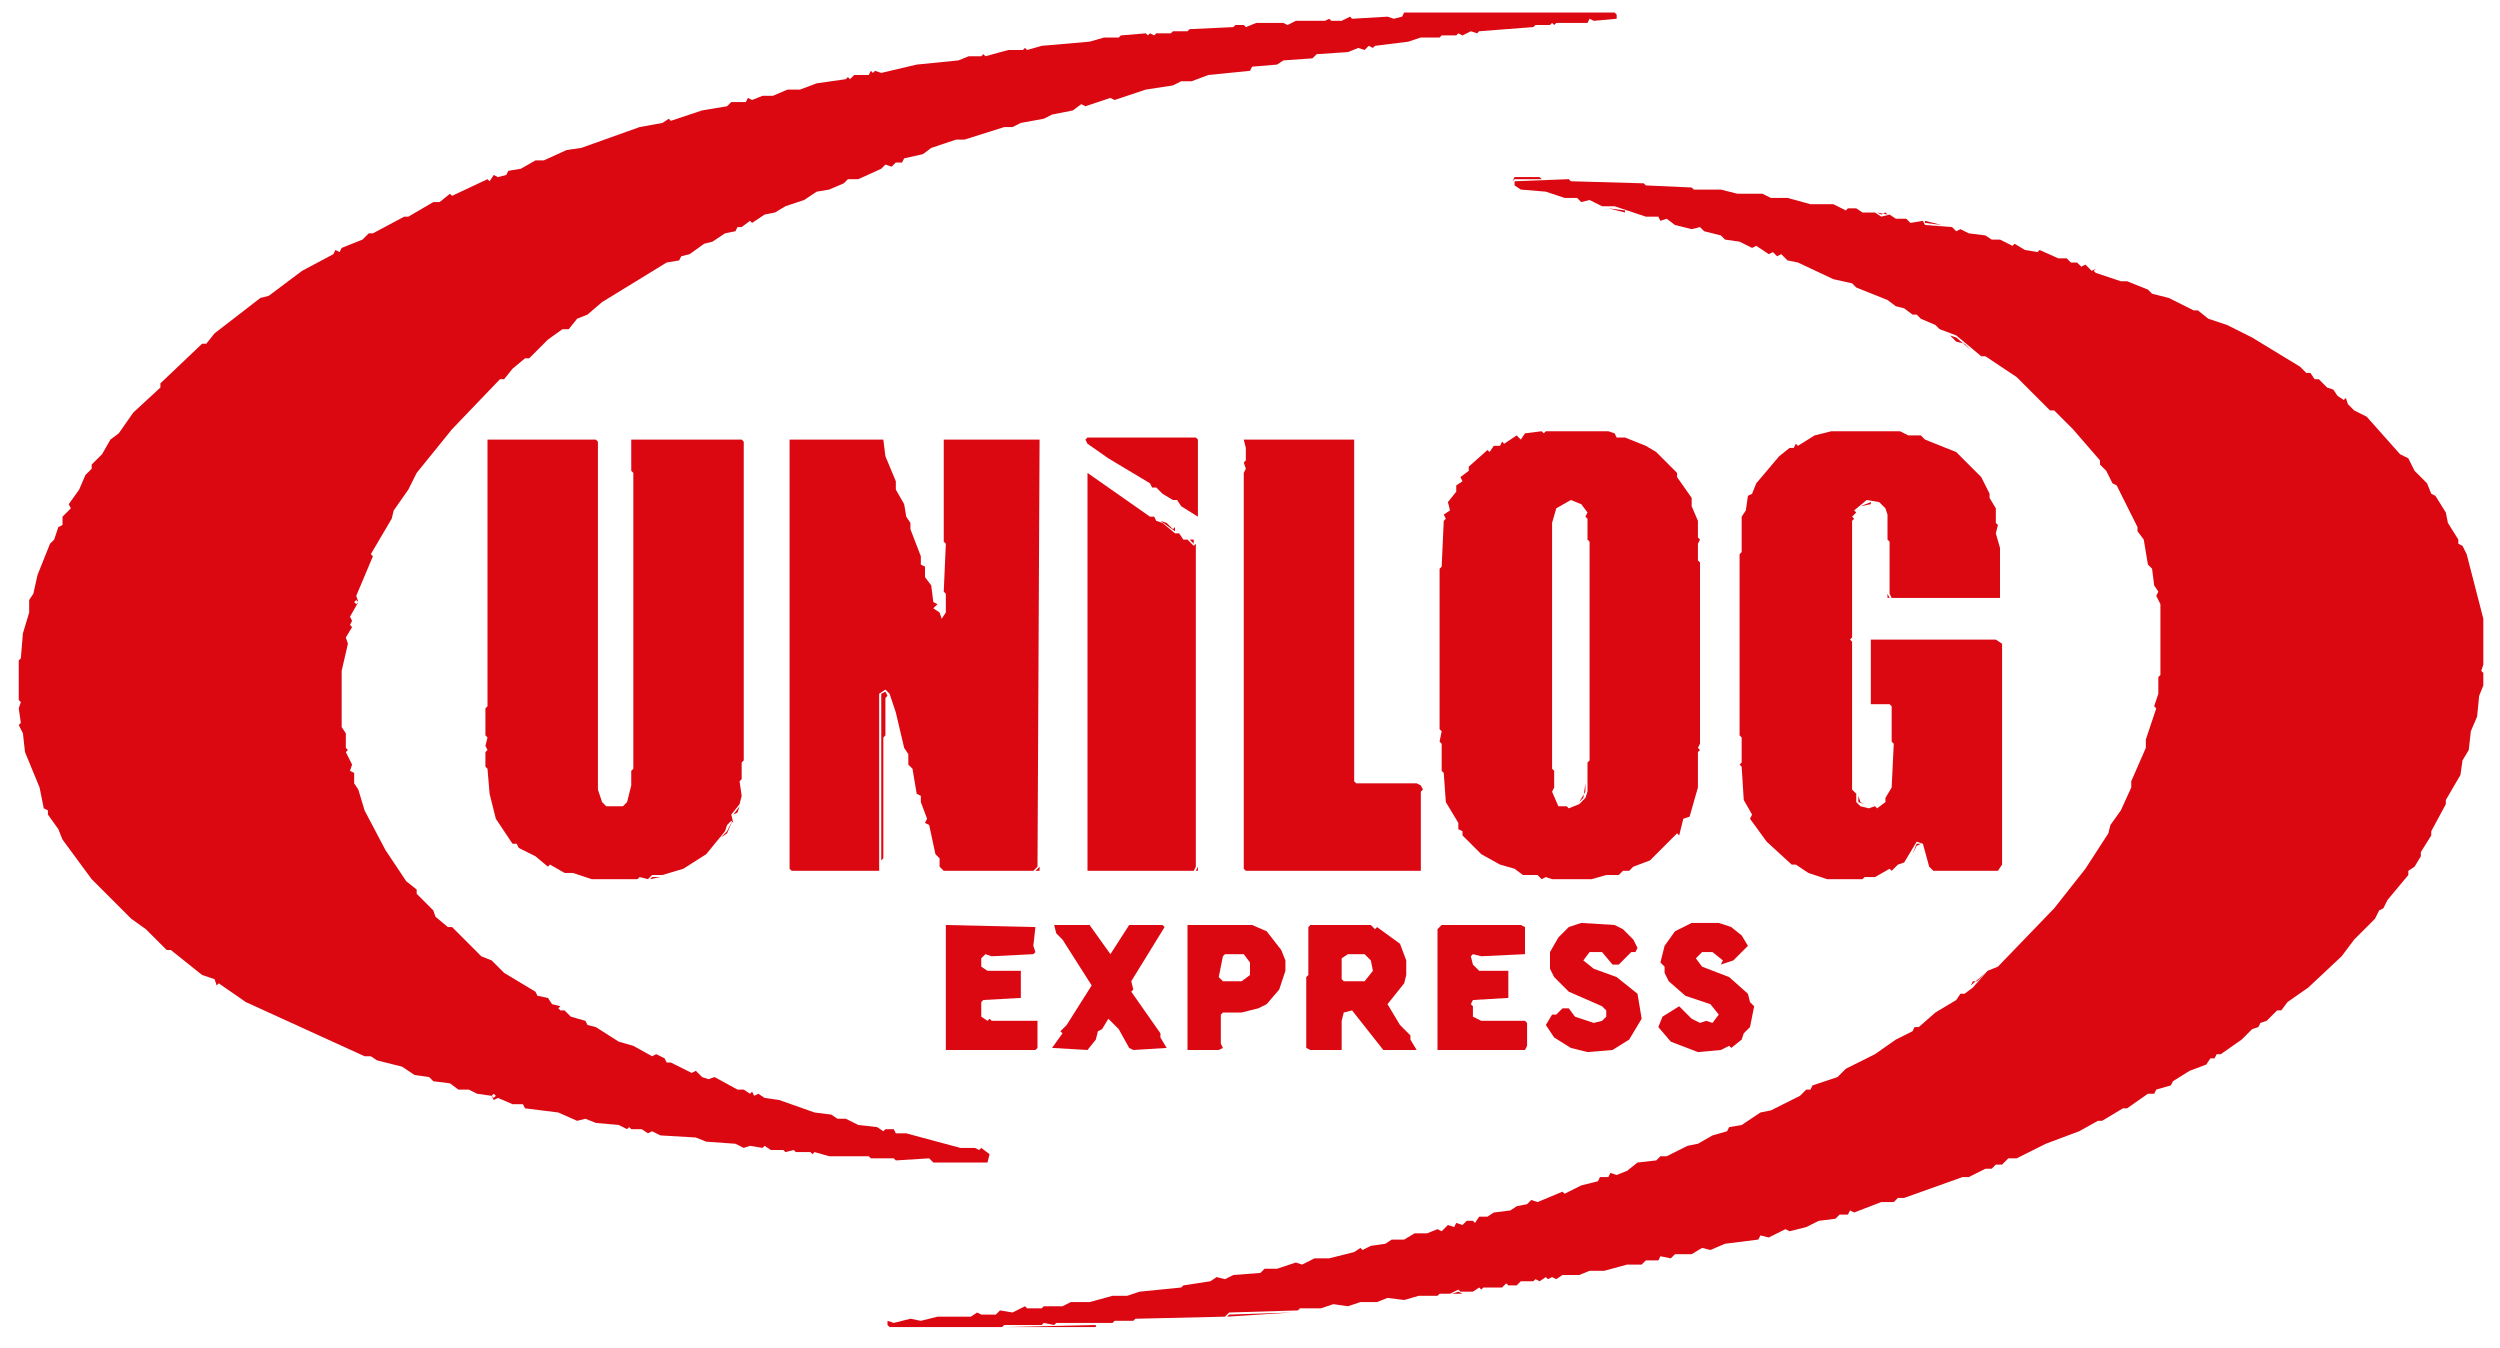
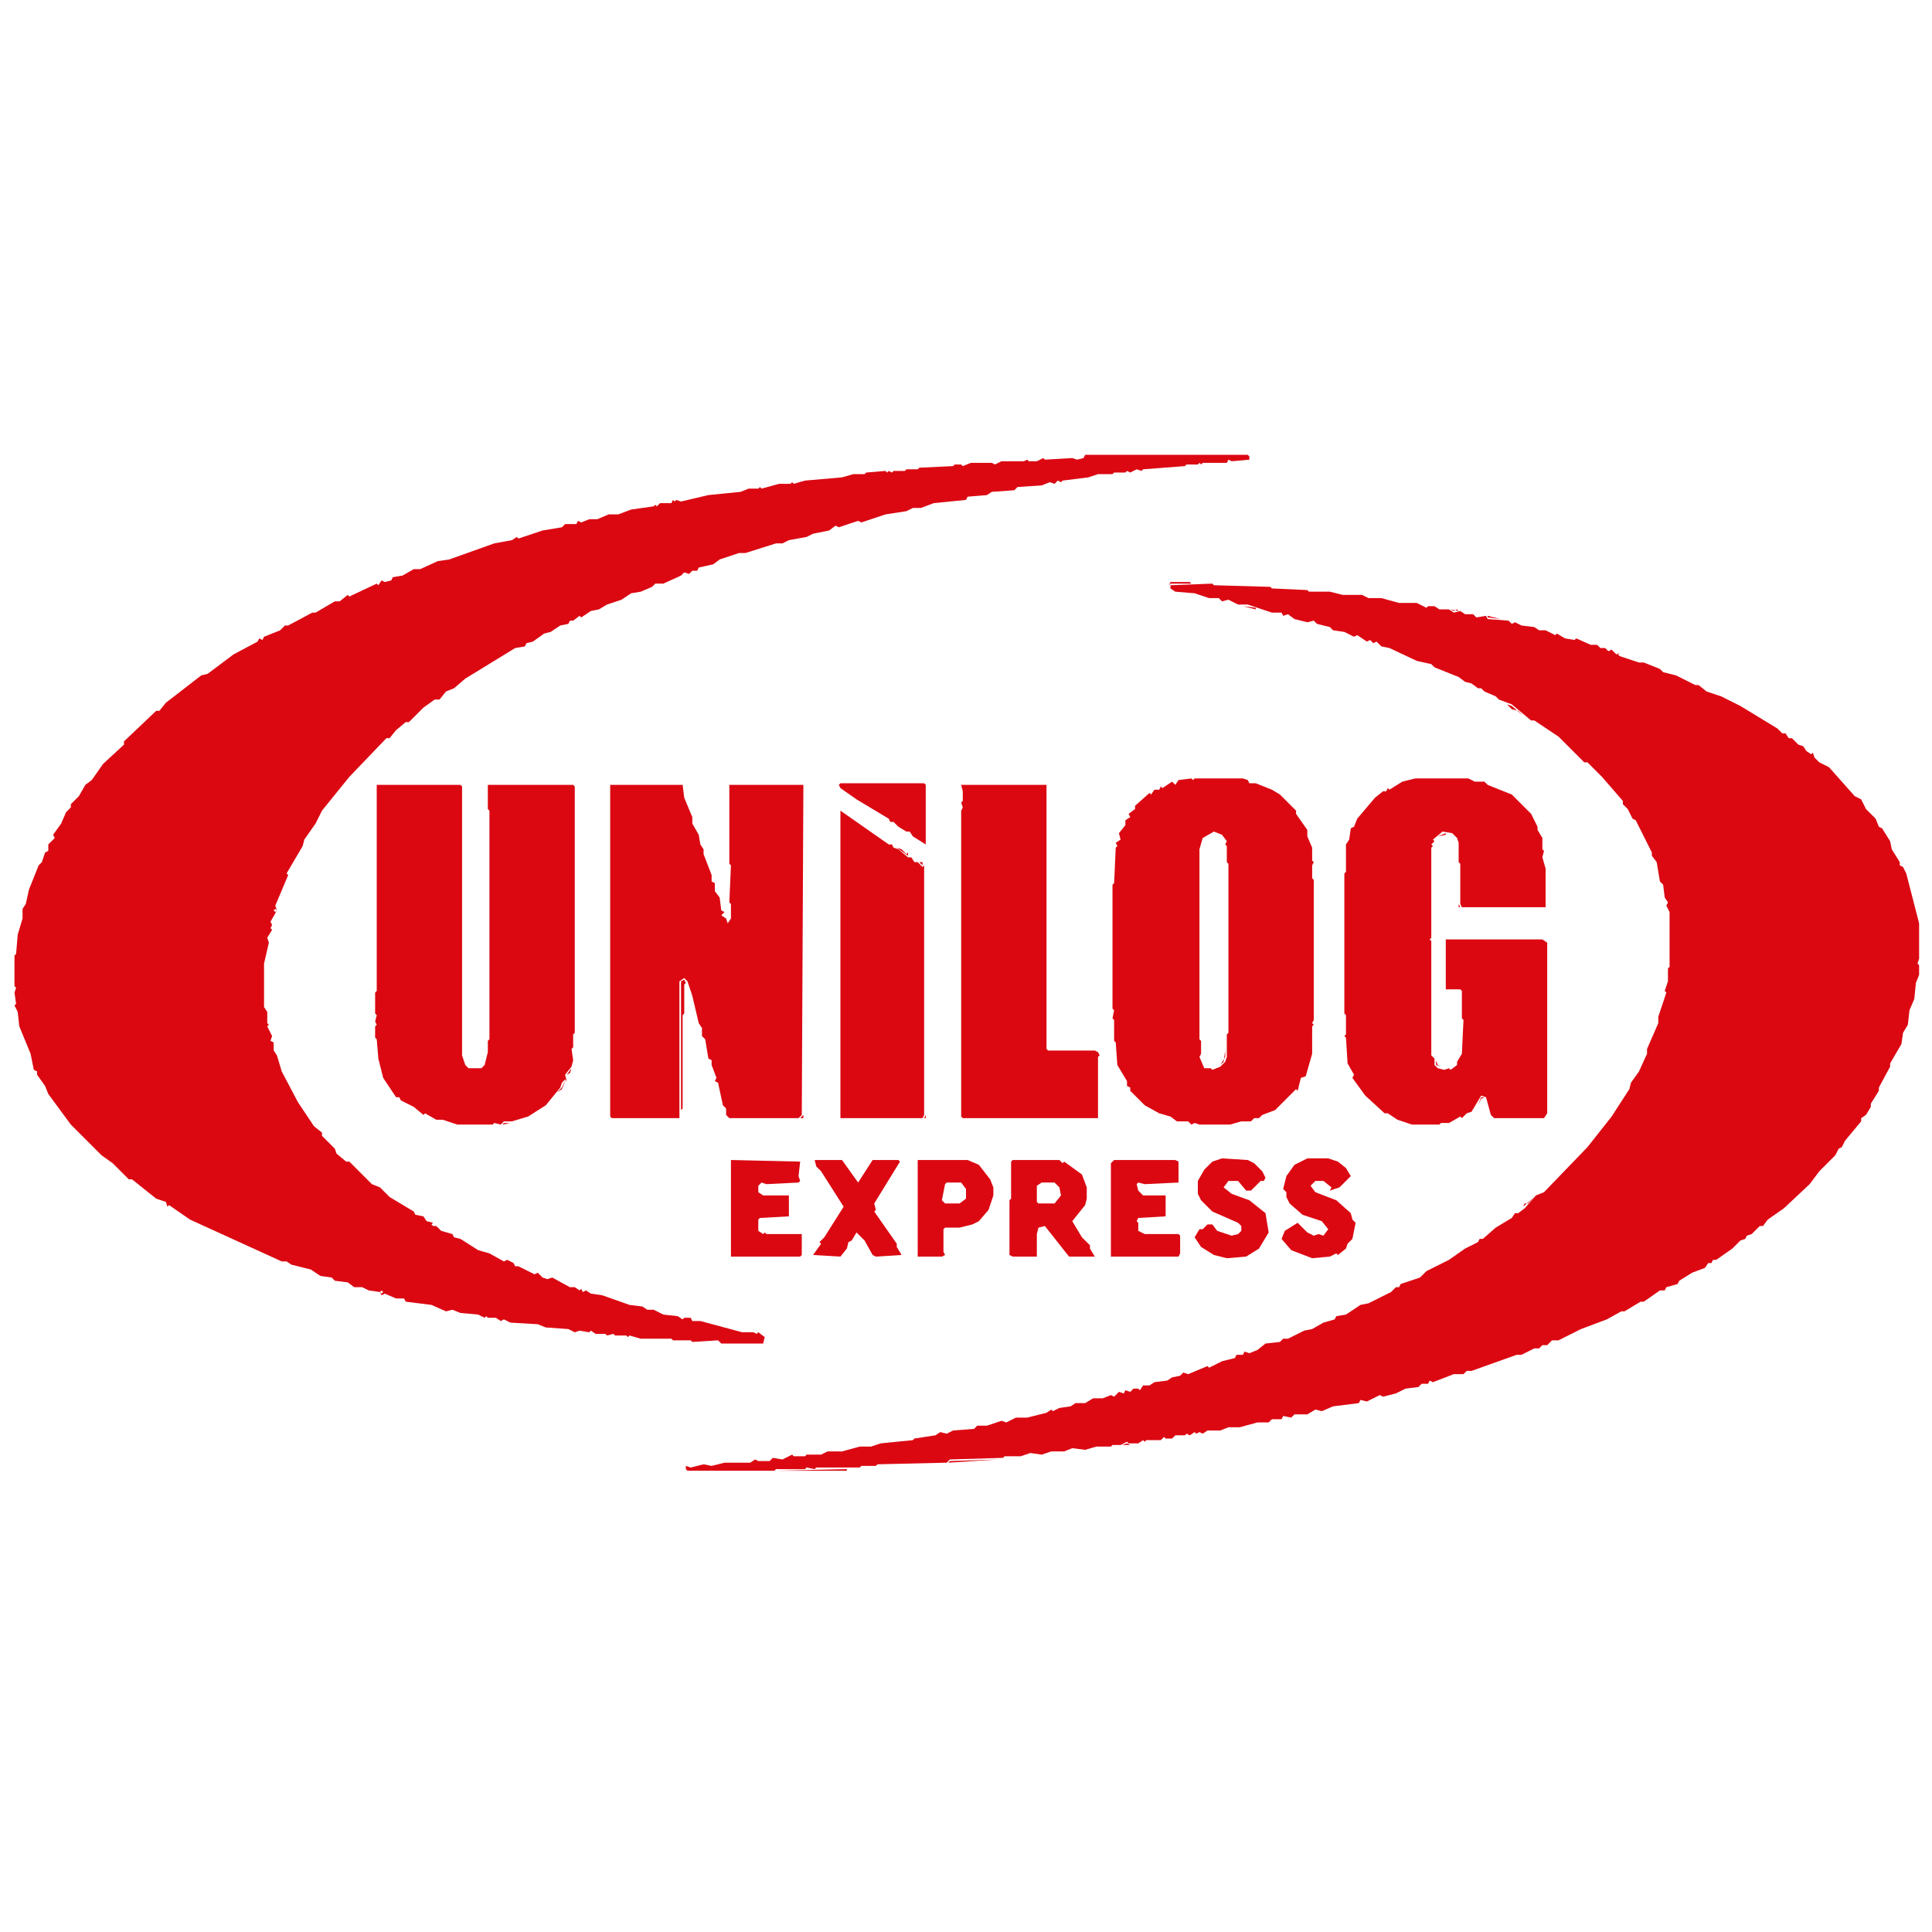
- <svg xmlns="http://www.w3.org/2000/svg" viewBox="0 0 1200 647" role="img" aria-label="Unilog Express">
+ <svg xmlns="http://www.w3.org/2000/svg" viewBox="0 -276.5 1200 1200" width="1200" height="1200" role="img" aria-label="Unilog Express">
  <path d="M482 637L526 637L526 636ZM620 630L590 631L589 632ZM702 621L700 620L697 621ZM953 467L949 471L947 471L946 473ZM692 444L690 446L690 504L732 504L733 502L733 491L732 490L711 490L707 488L707 483L706 482L707 480L724 479L724 466L710 466L707 463L706 459L707 458L711 459L732 458L732 445L730 444ZM629 444L628 445L628 468L627 469L627 503L629 504L644 504L644 490L645 486L649 485L664 504L680 504L677 499L677 497L672 492L666 482L674 472L675 468L675 461L672 453L661 445L660 446L658 444ZM647 458L655 458L658 461L659 466L655 471L645 471L644 470L644 460ZM601 444L570 444L570 504L585 504L587 503L586 501L586 487L587 486L596 486L604 484L608 482L614 475L617 466L617 461L615 456L608 447ZM587 459L588 458L597 458L600 462L600 468L596 471L587 471L585 469ZM506 444L507 448L510 451L524 473L512 492L509 495L510 496L505 503L522 504L526 499L527 495L529 494L532 489L537 494L542 503L544 504L560 503L557 498L557 496L543 476L544 475L543 471L559 445L558 444L542 444L533 458L523 444ZM454 444L454 504L497 504L498 503L498 490L476 490L475 489L474 490L471 488L471 481L472 480L490 479L490 466L474 466L471 464L471 460L473 458L476 459L496 458L497 457L496 454L497 445ZM804 447L799 454L797 462L799 464L799 467L801 471L809 478L821 482L825 487L822 491L819 490L816 491L812 489L806 483L798 488L796 493L802 500L815 505L826 504L830 502L831 503L836 499L837 496L840 493L842 483L840 481L839 477L830 469L817 464L814 460L817 457L822 457L827 461L826 463L832 461L839 454L836 449L831 445L825 443L812 443ZM759 443L753 445L748 450L744 457L744 465L746 469L753 476L769 483L771 485L771 488L769 490L765 491L756 488L753 484L750 484L747 487L745 487L742 492L746 498L754 503L762 505L774 504L782 499L788 489L786 477L776 469L765 465L760 461L763 457L769 457L774 463L777 463L783 457L785 457L786 455L784 451L779 446L775 444ZM312 422L317 421L313 421ZM922 405L920 405L918 410L920 406ZM352 393L349 399L346 402L349 400ZM355 387L352 391L354 390ZM892 382L892 385L895 386L893 385ZM761 376L761 380L758 385L760 383ZM425 332L423 333L423 418L423 413L424 412L424 354L425 353L425 335L426 334ZM499 266L499 416L497 418L499 418ZM575 261L575 416L574 418L575 418ZM906 260L906 287L907 287L906 285ZM571 259L573 261L573 259ZM557 250L564 255L564 253L563 254L560 251ZM898 241L893 243L898 242ZM521 211L522 213L532 220L552 232L553 234L555 234L558 237L563 240L565 240L567 243L575 248L575 211L574 210L522 210ZM933 160L936 161L939 164L943 165L946 168L939 162ZM924 106L924 107L932 108ZM914 104L917 106L919 105L917 106ZM901 102L906 103L905 102L903 103ZM772 100L780 102L780 101ZM726 87L727 86L740 86L739 85L727 85ZM776 7L775 6L674 6L673 8L669 9L666 8L649 9L648 8L644 10L639 10L638 9L636 10L622 10L618 12L616 11L603 11L598 13L597 12L593 12L592 13L571 14L570 15L563 15L562 16L555 16L554 17L552 16L551 17L550 16L538 17L537 18L530 18L523 20L500 22L493 24L492 23L491 24L484 24L473 27L472 26L471 27L465 27L460 29L440 31L423 35L420 34L419 35L418 34L417 36L410 36L408 38L407 37L406 38L392 40L384 43L378 43L371 46L366 46L361 48L359 47L358 49L351 49L349 51L337 53L322 58L321 57L318 59L307 61L279 71L272 72L261 77L257 77L250 81L244 82L243 84L239 85L237 84L235 87L234 86L217 94L216 93L211 97L208 97L196 104L194 104L179 112L177 112L174 115L164 119L163 121L161 120L160 122L145 130L129 142L125 143L103 160L99 165L97 165L77 184L77 186L64 198L57 208L53 211L49 218L44 223L44 225L41 228L38 235L33 242L34 244L30 248L30 252L28 253L26 259L24 261L18 276L16 285L14 288L14 294L11 304L10 316L9 317L9 336L10 337L9 340L10 347L9 348L11 352L12 361L19 378L21 388L23 389L23 391L28 398L30 403L44 422L63 441L70 446L80 456L82 456L97 468L103 470L104 473L105 472L118 481L175 507L178 507L181 509L193 512L199 516L206 517L208 519L216 520L220 523L225 523L229 525L236 526L237 528L239 527L246 530L251 530L252 532L268 534L277 538L281 537L286 539L297 540L301 542L302 541L303 542L308 542L311 544L313 543L317 545L334 546L339 548L353 549L357 551L360 550L366 551L367 550L370 552L376 552L377 553L381 552L382 553L389 553L390 554L391 553L398 555L417 555L418 556L429 556L430 557L446 556L448 558L474 558L475 554L471 551L470 552L468 551L461 551L435 544L430 544L429 542L425 542L424 543L421 541L412 540L406 537L402 537L399 535L391 534L374 528L367 527L364 525L362 526L361 524L360 525L357 523L354 523L343 517L340 518L337 517L334 514L332 515L322 510L320 510L319 508L315 506L313 507L304 502L297 500L286 493L282 492L281 490L274 488L271 485L269 485L268 484L269 483L265 482L263 479L258 478L257 476L242 467L236 461L231 459L217 445L215 445L209 440L208 437L200 429L200 427L195 423L185 408L175 389L172 379L170 376L170 371L168 370L169 367L166 361L167 360L166 359L166 352L164 349L164 322L167 309L166 306L169 301L168 300L169 298L168 296L172 289L171 286L179 267L178 266L188 249L189 245L196 235L200 227L217 206L240 182L242 182L246 177L252 172L254 172L263 163L270 158L273 158L277 153L282 151L289 145L320 126L326 125L327 123L331 122L338 117L342 116L348 112L353 111L354 109L356 109L360 106L361 107L367 103L372 102L377 99L386 96L392 92L398 91L405 88L407 86L412 86L423 81L425 79L428 80L430 78L433 78L434 76L443 74L447 71L459 67L463 67L482 61L486 61L490 59L501 57L505 55L515 53L519 50L521 51L533 47L535 48L550 43L563 41L567 39L572 39L580 36L600 34L601 32L613 31L616 29L630 28L632 26L647 25L652 23L655 24L657 22L659 23L660 22L676 20L682 18L691 18L692 17L699 17L700 16L702 17L706 15L709 16L710 15L736 13L737 12L744 12L745 11L746 12L747 11L762 11L763 9L765 10L776 9ZM236 526L237 525L238 526L237 527ZM170 289L171 288L172 289L171 290ZM522 227L522 418L573 418L574 416L574 261L573 262L570 259L568 259L566 256L564 256L558 251L555 250L554 248L552 248ZM597 211L598 215L598 221L597 222L598 225L597 227L597 417L598 418L682 418L682 380L683 379L682 377L680 376L651 376L650 375L650 211ZM379 211L379 417L380 418L422 418L422 333L425 331L427 333L430 342L434 359L436 362L436 367L438 369L440 381L442 382L442 385L445 393L444 395L446 396L449 410L451 412L451 416L453 418L496 418L498 416L499 211L453 211L453 260L454 261L453 284L454 285L454 294L452 297L451 294L448 292L450 290L448 289L447 281L444 277L444 272L442 271L442 267L437 254L437 251L435 248L434 242L430 235L430 231L425 219L424 211ZM234 211L234 339L233 340L233 353L234 354L233 358L234 360L233 361L233 368L234 369L235 381L238 393L246 405L248 405L249 407L257 411L263 416L264 415L271 419L275 419L284 422L306 422L307 421L311 422L313 420L318 420L328 417L339 410L348 399L349 396L351 394L352 395L351 391L355 386L356 382L355 375L356 374L356 366L357 365L357 212L356 211L303 211L303 226L304 227L304 369L303 370L303 377L301 385L299 387L291 387L289 385L287 379L287 212L286 211ZM862 213L861 215L859 215L854 219L843 232L841 237L839 238L838 245L836 248L836 265L835 266L835 353L836 354L836 366L835 367L836 368L837 384L841 391L840 393L848 404L860 415L862 415L868 419L877 422L894 422L895 421L900 421L907 417L908 418L911 415L914 414L920 404L923 405L926 416L928 418L959 418L961 415L961 309L958 307L898 307L898 338L907 338L908 339L908 356L909 357L908 378L905 383L905 385L901 388L900 387L897 388L893 387L891 385L891 381L889 379L889 308L888 307L889 306L889 250L890 249L889 248L891 246L890 245L896 240L902 241L905 244L906 247L906 259L907 260L907 285L908 287L960 287L960 263L958 256L959 252L958 251L958 244L955 239L955 237L951 229L939 217L924 211L922 209L916 209L912 207L879 207L871 209L863 214ZM732 208L730 211L728 209L722 213L721 212L720 214L717 214L715 217L714 216L705 224L705 226L701 229L702 231L699 233L699 236L695 241L696 245L693 247L694 249L693 250L692 272L691 273L691 350L692 351L691 356L692 357L692 370L693 371L694 385L700 395L700 398L702 399L702 401L711 410L720 415L727 417L731 420L738 420L740 422L742 421L745 422L764 422L771 420L777 420L779 418L782 418L784 416L792 413L805 400L806 401L808 393L811 392L815 378L815 361L816 360L815 359L816 357L816 270L815 269L815 261L816 259L815 258L815 250L812 243L812 239L805 229L805 227L795 217L790 214L780 210L776 210L775 208L772 207L742 207L741 208L740 207ZM754 240L759 242L762 246L761 248L762 249L762 259L763 260L763 365L762 366L762 380L761 383L758 386L753 388L752 387L748 387L745 380L746 378L746 370L745 369L745 251L747 244ZM1174 246L1169 238L1167 237L1165 232L1159 226L1156 220L1152 218L1136 200L1130 197L1127 194L1126 191L1125 192L1122 190L1120 187L1117 186L1113 182L1111 182L1109 179L1107 179L1104 176L1081 162L1069 156L1060 153L1055 149L1053 149L1041 143L1033 141L1031 139L1021 135L1018 135L1006 131L1005 130L1006 129L1004 130L1001 127L999 128L997 126L994 126L992 124L988 124L979 120L978 121L972 120L967 117L966 118L960 115L956 115L953 113L945 112L941 110L939 111L937 109L924 108L923 106L917 107L915 105L910 105L907 103L903 104L900 102L894 102L891 100L887 100L886 101L880 98L869 98L858 95L850 95L846 93L834 93L826 91L813 91L812 90L790 89L789 88L754 87L753 86L727 87L727 89L730 91L742 92L751 95L757 95L759 97L763 96L769 99L775 99L790 104L796 104L797 106L800 105L804 108L812 110L816 109L818 111L826 113L828 115L835 116L841 119L843 118L849 122L851 121L853 123L855 122L858 125L863 126L880 134L889 136L891 138L906 144L910 147L914 148L918 151L920 151L922 153L929 156L931 158L939 161L951 171L953 171L968 181L984 197L986 197L995 206L1008 221L1008 223L1011 226L1014 232L1016 233L1026 253L1026 255L1029 259L1031 271L1033 273L1034 281L1036 284L1035 286L1037 290L1037 324L1036 325L1036 333L1034 339L1035 340L1030 355L1030 359L1023 375L1023 378L1018 389L1013 396L1012 400L1001 417L986 436L959 464L954 466L947 474L943 477L941 477L939 480L929 486L921 493L919 493L918 495L910 499L900 506L886 513L882 517L870 521L869 523L867 523L864 526L850 533L845 534L836 540L830 541L829 543L822 545L815 549L810 550L800 555L797 555L795 557L786 558L781 562L776 564L773 563L772 565L768 565L767 567L759 569L751 573L750 572L738 577L735 576L733 578L728 579L725 581L717 582L714 584L710 584L708 587L707 586L704 586L702 588L699 587L698 589L695 588L692 591L690 590L685 592L679 592L674 595L668 595L665 597L658 598L654 600L653 599L650 601L638 604L631 604L625 607L622 606L613 609L607 609L605 611L592 612L588 614L584 613L581 615L568 617L567 618L547 620L541 622L534 622L523 625L514 625L510 627L501 627L500 628L493 628L492 627L486 630L480 629L478 631L471 631L469 630L466 632L450 632L442 634L437 633L429 635L426 634L426 636L427 637L481 637L482 636L500 636L501 635L506 636L507 635L534 635L535 634L544 634L545 633L588 632L590 630L623 629L624 628L634 628L640 626L647 627L653 625L661 625L666 623L674 624L681 622L690 622L691 621L696 621L700 619L701 620L707 620L710 618L711 619L712 618L721 618L723 616L724 617L728 617L730 615L736 615L737 614L739 615L742 613L743 614L745 613L747 614L750 612L758 612L763 610L770 610L781 607L788 607L790 605L796 605L797 603L802 604L804 602L812 602L817 599L821 600L828 597L844 595L845 593L849 594L857 590L859 591L867 589L873 586L881 585L883 583L887 583L888 581L890 582L903 577L909 577L911 575L914 575L942 565L945 565L953 561L956 561L958 559L961 559L964 556L968 556L982 549L998 543L1007 538L1009 538L1019 532L1021 532L1031 525L1034 525L1035 523L1042 521L1043 519L1051 514L1059 511L1061 508L1063 508L1064 506L1066 506L1076 499L1081 494L1084 493L1085 491L1088 490L1093 485L1095 485L1098 481L1108 474L1124 459L1130 451L1140 441L1142 437L1144 436L1146 432L1156 420L1156 418L1159 416L1162 411L1162 409L1167 401L1167 399L1174 386L1174 384L1181 372L1182 365L1185 360L1186 351L1189 344L1190 334L1192 329L1192 323L1191 322L1192 319L1192 297L1184 266L1182 262L1180 261L1180 259L1175 251Z" fill="#DB0812" fill-rule="evenodd" />
</svg>
